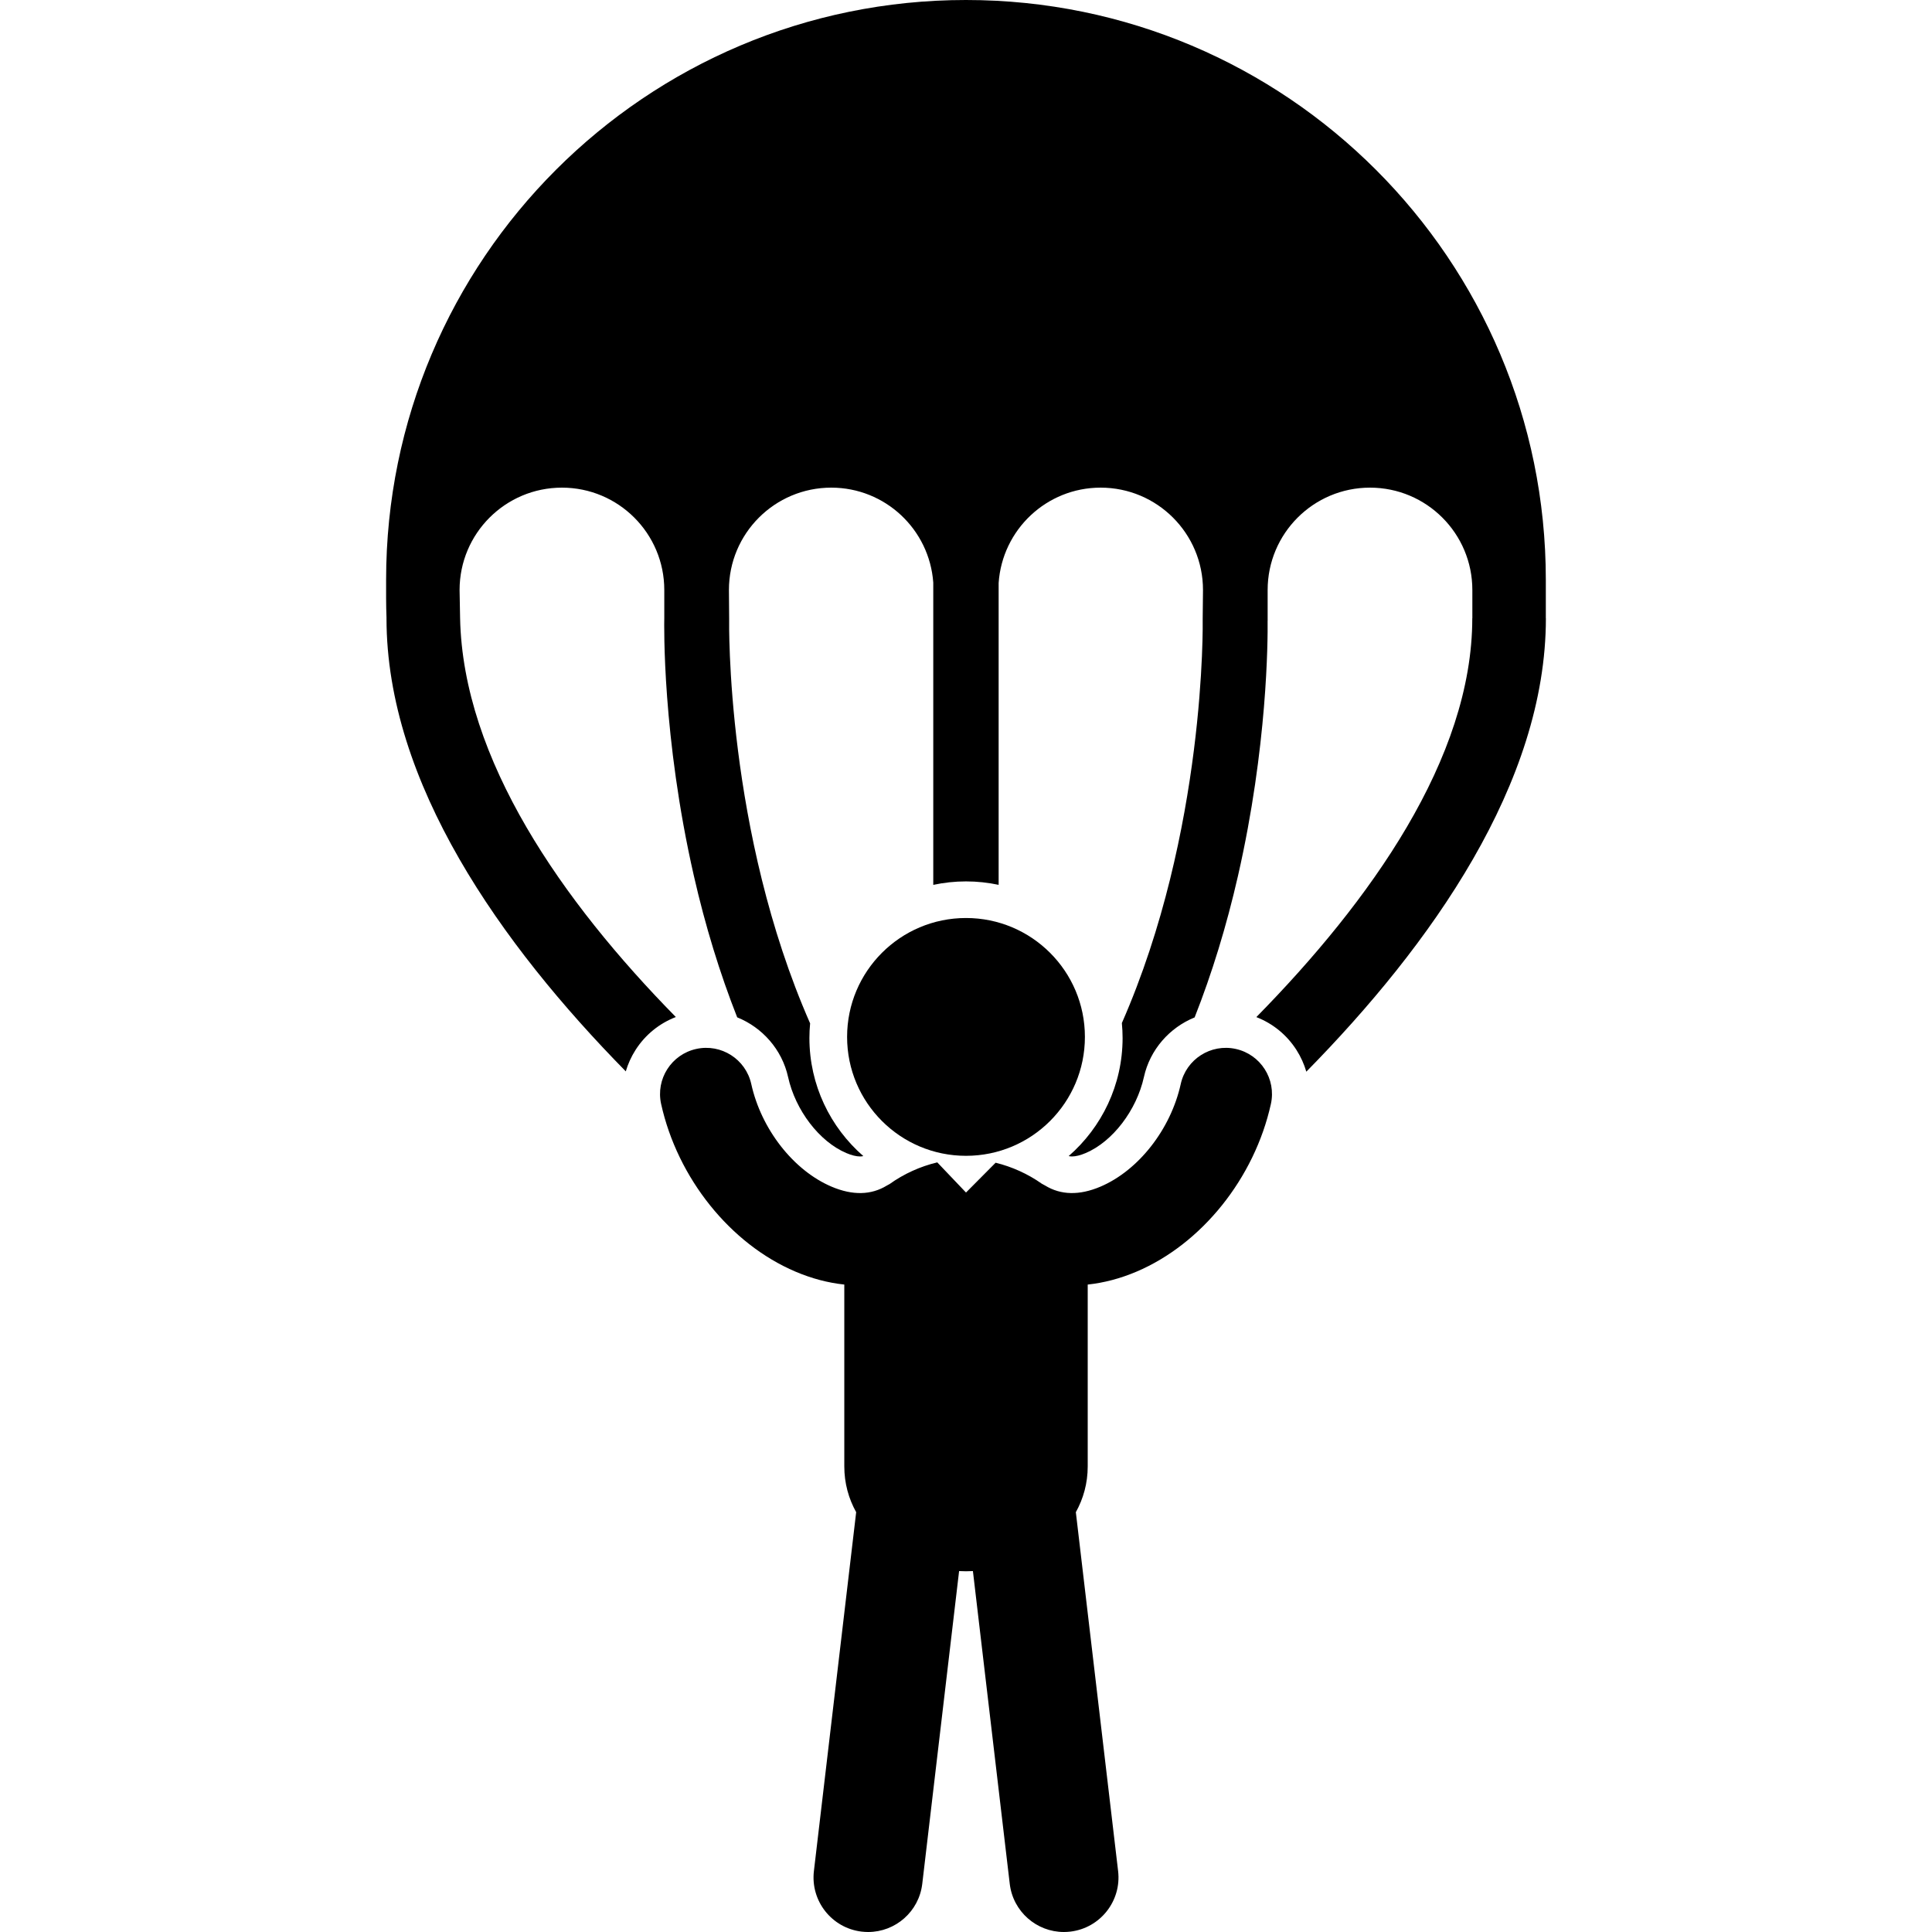
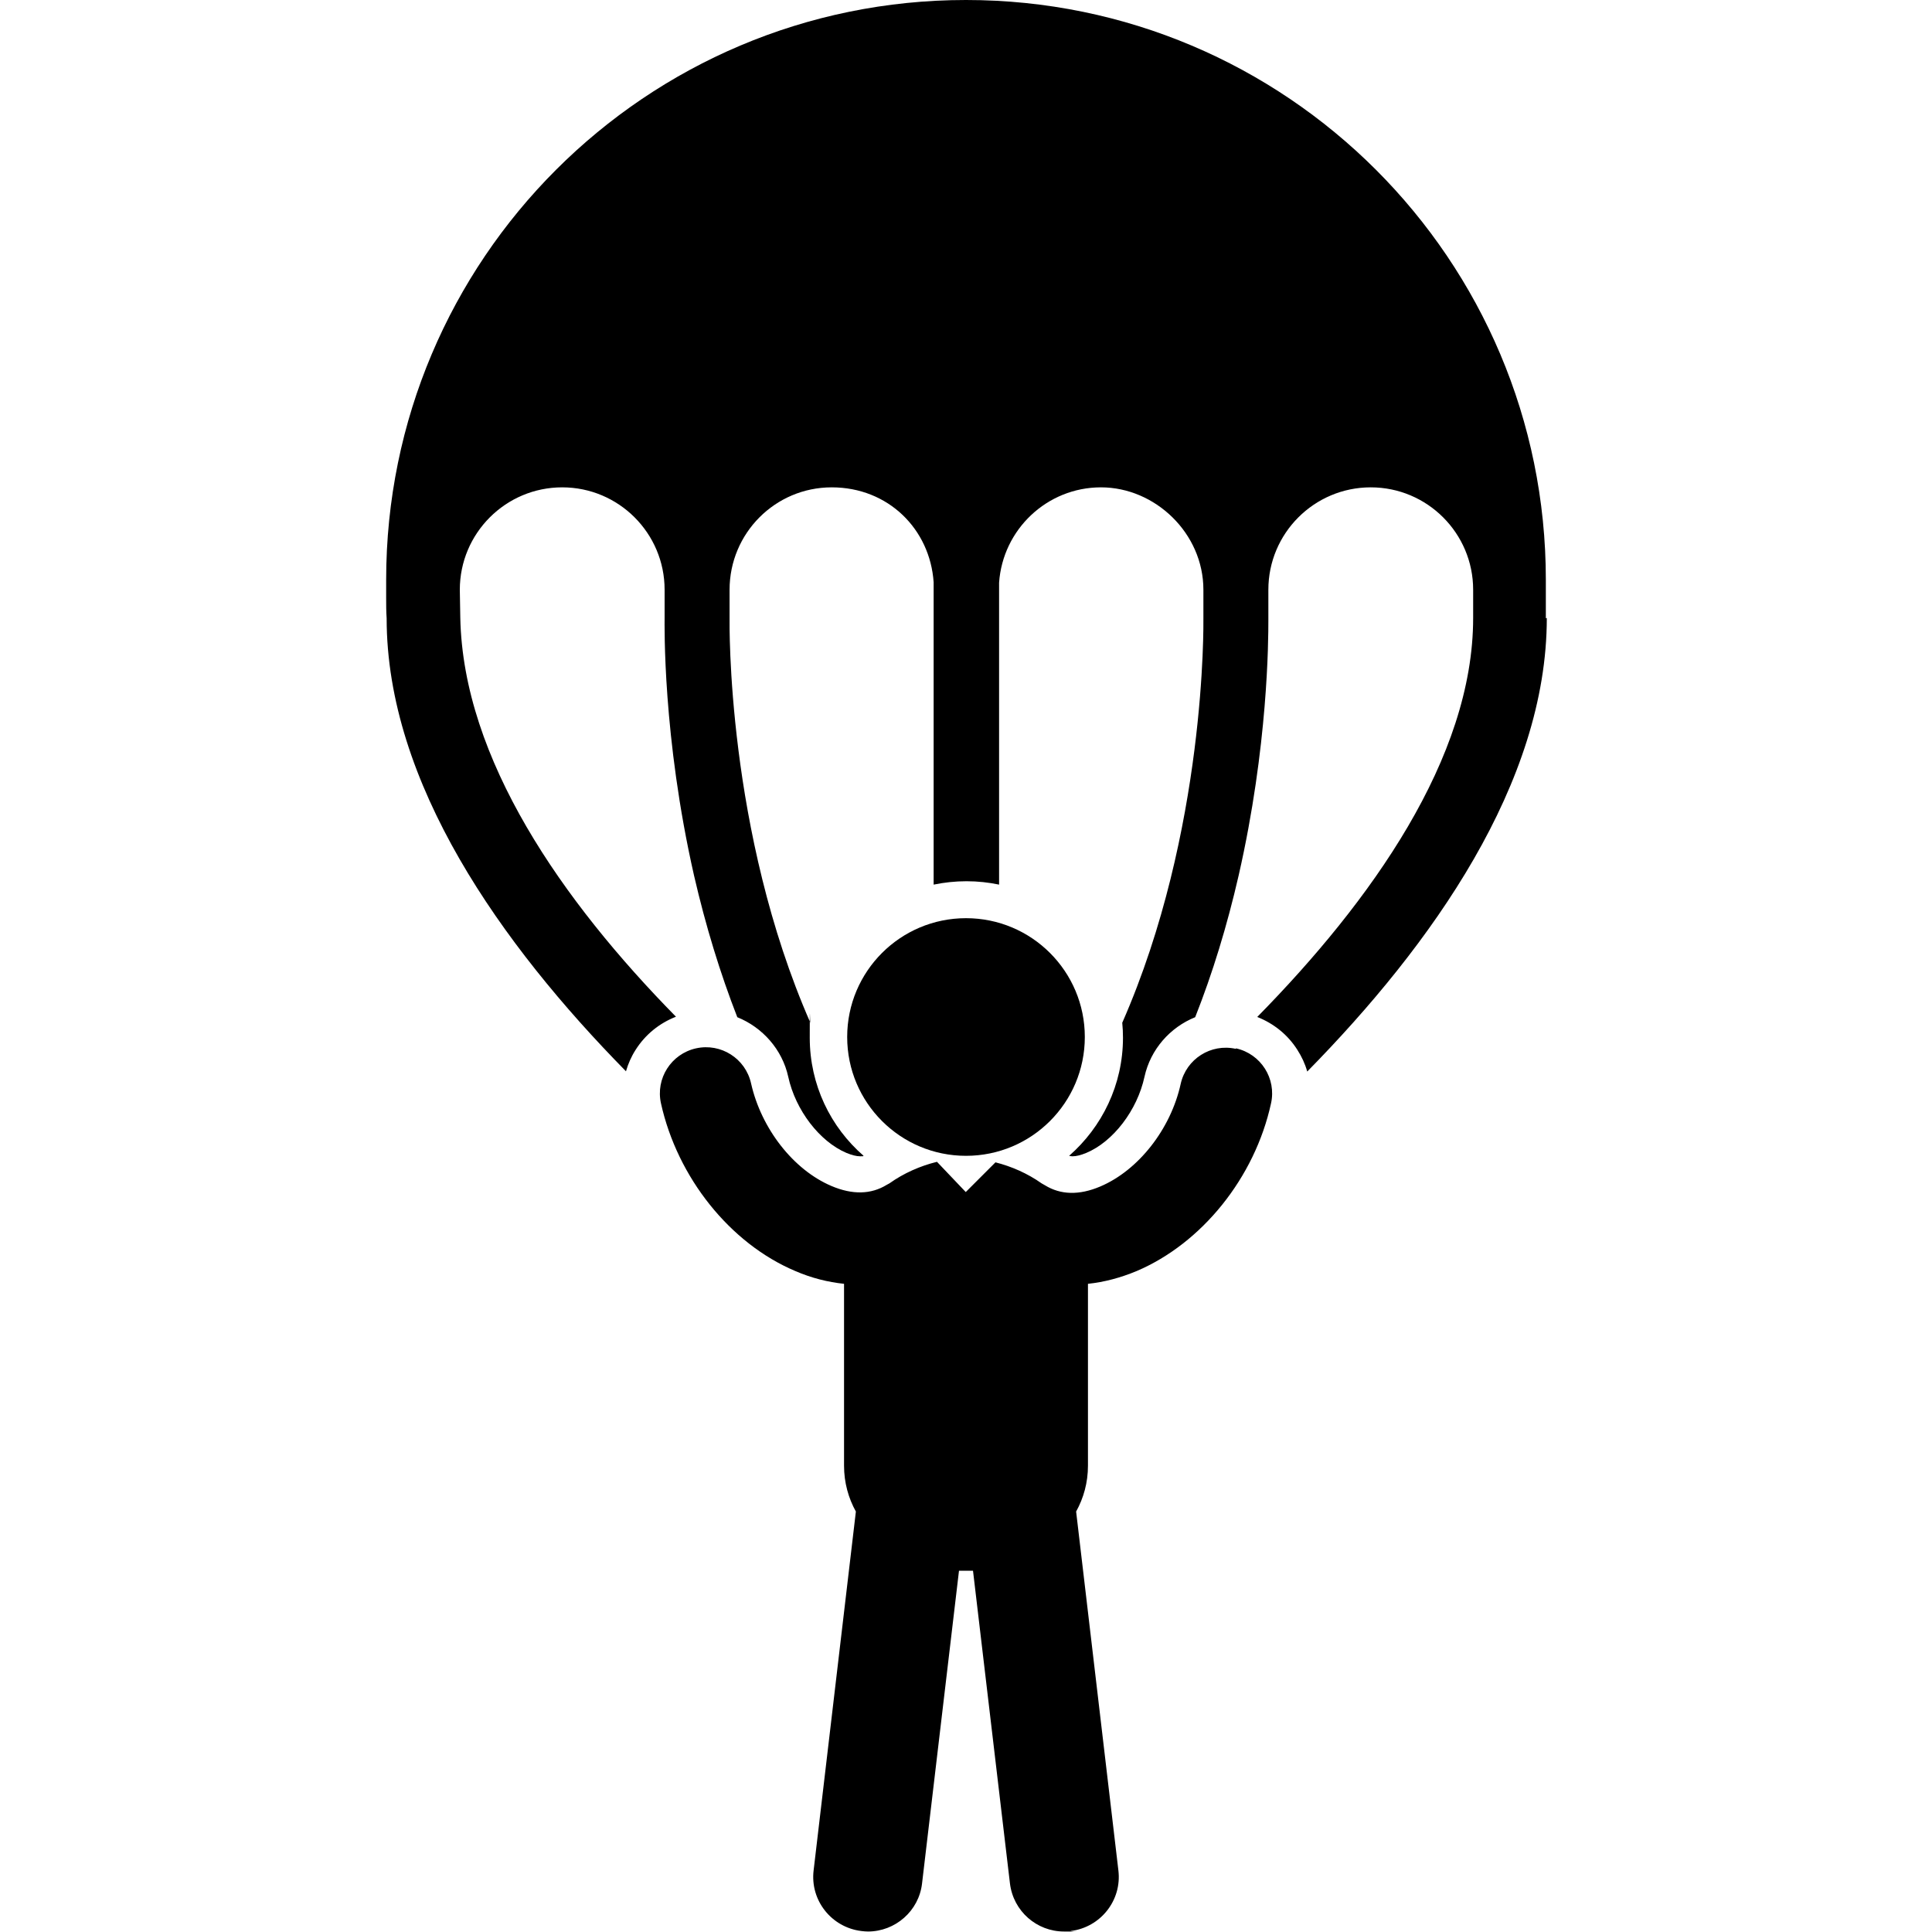
- <svg xmlns="http://www.w3.org/2000/svg" fill="#000000" version="1.1" id="Capa_1" width="800px" height="800px" viewBox="0 0 495.465 495.465" xml:space="preserve">
-   <g>
-     <g>
-       <path d="M396.429,158.542v-9.835C396.429,66.579,329.853,0,247.724,0C165.596,0,99.018,66.578,99.018,148.707v4.623    c0,1.746,0.043,3.482,0.105,5.212h-0.006c0,42.249,29.348,83.629,61.366,116.212c0.567-1.91,1.392-3.754,2.495-5.482    c2.491-3.904,6.1-6.813,10.34-8.455c-29.141-29.653-54.585-66.084-55.325-102.274l-0.133-7.237    c0-14.497,11.751-26.249,26.249-26.249c14.497,0,26.249,11.752,26.249,26.249v7.094c-0.039,1.716-0.552,30.548,7.581,66.193    c2.944,12.902,6.667,25.023,11.116,36.305c6.445,2.602,11.49,8.244,13.05,15.305c1.888,8.549,8.031,16.568,14.937,19.502    c1.341,0.57,2.559,0.871,3.519,0.871c0.305,0,0.578-0.033,0.84-0.096c-8.462-7.369-13.827-18.207-13.827-30.283    c0-1.269,0.066-2.519,0.181-3.756c-21.634-49.206-20.778-102.927-20.761-103.702l-0.059-7.434    c0-14.497,11.752-26.249,26.249-26.249c13.858,0,25.179,10.744,26.154,24.351v77.519c2.709-0.579,5.515-0.889,8.393-0.889    c2.871,0,5.67,0.309,8.372,0.883v-77.416c0.929-13.652,12.271-24.448,26.159-24.448c14.498,0,26.248,11.752,26.248,26.249    l-0.079,7.434c0.018,0.773,0.872,54.44-20.728,103.625c0.12,1.262,0.188,2.539,0.188,3.832c0,12.076-5.365,22.914-13.828,30.283    c0.26,0.062,0.534,0.096,0.84,0.096c0.96,0,2.179-0.301,3.521-0.871c6.906-2.934,13.047-10.953,14.937-19.502    c1.556-7.041,6.58-12.674,13.003-15.283c4.451-11.285,8.179-23.417,11.125-36.326c7.559-33.128,7.647-60.368,7.592-65.429h0.008    v-7.858c0-14.497,11.755-26.249,26.249-26.249c14.498,0,26.249,11.752,26.249,26.249v7.237h-0.016    c0,35.951-26.217,72.62-55.379,102.294c4.222,1.643,7.812,4.547,10.295,8.436c1.116,1.75,1.952,3.621,2.521,5.56    c32.047-32.595,61.439-74.007,61.439-116.288L396.429,158.542L396.429,158.542z" />
-       <circle cx="247.733" cy="265.918" r="30.493" />
-       <path d="M316.913,269.003c-6.388-1.407-12.703,2.621-14.113,9.006c-2.561,11.593-10.838,22.166-20.597,26.313    c-5.375,2.283-10.147,2.182-14.187-0.295c-0.279-0.172-0.566-0.32-0.854-0.467c-3.571-2.521-7.661-4.355-11.834-5.379    l-7.595,7.646l-7.365-7.732c-0.026,0.01-0.05,0.01-0.076,0.016c-4.292,1.025-8.5,2.925-12.156,5.543    c-0.229,0.121-0.46,0.236-0.686,0.373c-4.04,2.478-8.813,2.578-14.187,0.295c-9.758-4.146-18.036-14.721-20.596-26.312    c-1.41-6.385-7.729-10.418-14.113-9.006c-6.386,1.408-10.417,7.729-9.008,14.111c4.201,19.016,17.727,35.893,34.461,43    c4.172,1.773,8.374,2.875,12.516,3.312v46.623c0,4.334,1.113,8.285,3.044,11.75l-10.84,92.035    c-0.904,7.674,4.583,14.629,12.258,15.533c0.556,0.064,1.108,0.096,1.654,0.096c6.997,0,13.04-5.236,13.877-12.355l9.447-80.201    c0.589,0.029,1.179,0.049,1.771,0.049s1.183-0.02,1.771-0.049l9.447,80.201c0.838,7.119,6.881,12.355,13.877,12.355    c0.545,0,1.1-0.031,1.654-0.096c7.674-0.904,13.163-7.859,12.258-15.533l-10.84-92.033c1.932-3.467,3.045-7.418,3.045-11.752    v-46.623c4.143-0.439,8.344-1.541,12.516-3.312c16.733-7.107,30.26-23.984,34.461-43    C327.33,276.732,323.298,270.412,316.913,269.003z" />
-     </g>
-   </g>
+ <svg xmlns="http://www.w3.org/2000/svg" id="Capa_1" version="1.1" viewBox="0 0 800 800">
+   <path d="M640.1,256v-15.9C640.1,107.5,532.6,0,400,0s-240.1,107.5-240.1,240.1v7.5c0,2.8,0,5.6.2,8.4h0c0,68.2,47.4,135,99.1,187.6.9-3.1,2.2-6.1,4-8.9,4-6.3,9.8-11,16.7-13.7-47.1-47.9-88.1-106.7-89.3-165.1l-.2-11.7c0-23.4,19-42.4,42.4-42.4s42.4,19,42.4,42.4v11.5c0,2.8-.9,49.3,12.2,106.9,4.8,20.8,10.8,40.4,17.9,58.6,10.4,4.2,18.6,13.3,21.1,24.7,3,13.8,13,26.8,24.1,31.5,2.2.9,4.1,1.4,5.7,1.4s.9,0,1.4-.2c-13.7-11.9-22.3-29.4-22.3-48.9s.1-4.1.3-6.1c-34.9-79.5-33.5-166.2-33.5-167.4v-12c0-23.4,18.9-42.4,42.3-42.4s40.7,17.3,42.2,39.3v125.2c4.4-.9,8.9-1.4,13.6-1.4s9.2.5,13.5,1.4v-125c1.5-22,19.8-39.5,42.2-39.5s42.4,19,42.4,42.4v12c0,1.2,1.3,87.9-33.6,167.3.2,2,.3,4.1.3,6.2,0,19.5-8.7,37-22.3,48.9.4.1.9.2,1.4.2,1.6,0,3.5-.5,5.7-1.4,11.2-4.7,21.1-17.7,24.1-31.5,2.5-11.4,10.6-20.5,21-24.7,7.2-18.2,13.2-37.8,18-58.7,12.2-53.5,12.3-97.5,12.3-105.6h0v-12.7c0-23.4,19-42.4,42.4-42.4s42.4,19,42.4,42.4v11.7h0c0,58-42.3,117.3-89.4,165.2,6.8,2.7,12.6,7.3,16.6,13.6,1.8,2.8,3.2,5.8,4.1,9,51.7-52.6,99.2-119.5,99.2-187.8h0Z" />
+   <circle cx="400" cy="429.4" r="49.2" />
+   <path d="M511.7,434.3c-10.3-2.3-20.5,4.2-22.8,14.5-4.1,18.7-17.5,35.8-33.3,42.5-8.7,3.7-16.4,3.5-22.9-.5-.5-.3-.9-.5-1.4-.8-5.8-4.1-12.4-7-19.1-8.7l-12.3,12.3-11.9-12.5s0,0-.1,0c-6.9,1.7-13.7,4.7-19.6,8.9-.4.2-.7.4-1.1.6-6.5,4-14.2,4.2-22.9.5-15.8-6.7-29.1-23.8-33.3-42.5-2.3-10.3-12.5-16.8-22.8-14.5-10.3,2.3-16.8,12.5-14.5,22.8,6.8,30.7,28.6,58,55.6,69.4,6.7,2.9,13.5,4.6,20.2,5.3v75.3c0,7,1.8,13.4,4.9,19l-17.5,148.6c-1.5,12.4,7.4,23.6,19.8,25.1.9.1,1.8.2,2.7.2,11.3,0,21.1-8.5,22.4-19.9l15.3-129.5c1,0,1.9,0,2.9,0s1.9,0,2.9,0l15.3,129.5c1.4,11.5,11.1,19.9,22.4,19.9s1.8,0,2.7-.2c12.4-1.5,21.3-12.7,19.8-25.1l-17.5-148.6c3.1-5.6,4.9-12,4.9-19v-75.3c6.7-.7,13.5-2.5,20.2-5.3,27-11.5,48.9-38.7,55.6-69.4,2.3-10.3-4.2-20.5-14.5-22.8Z" />
</svg>
